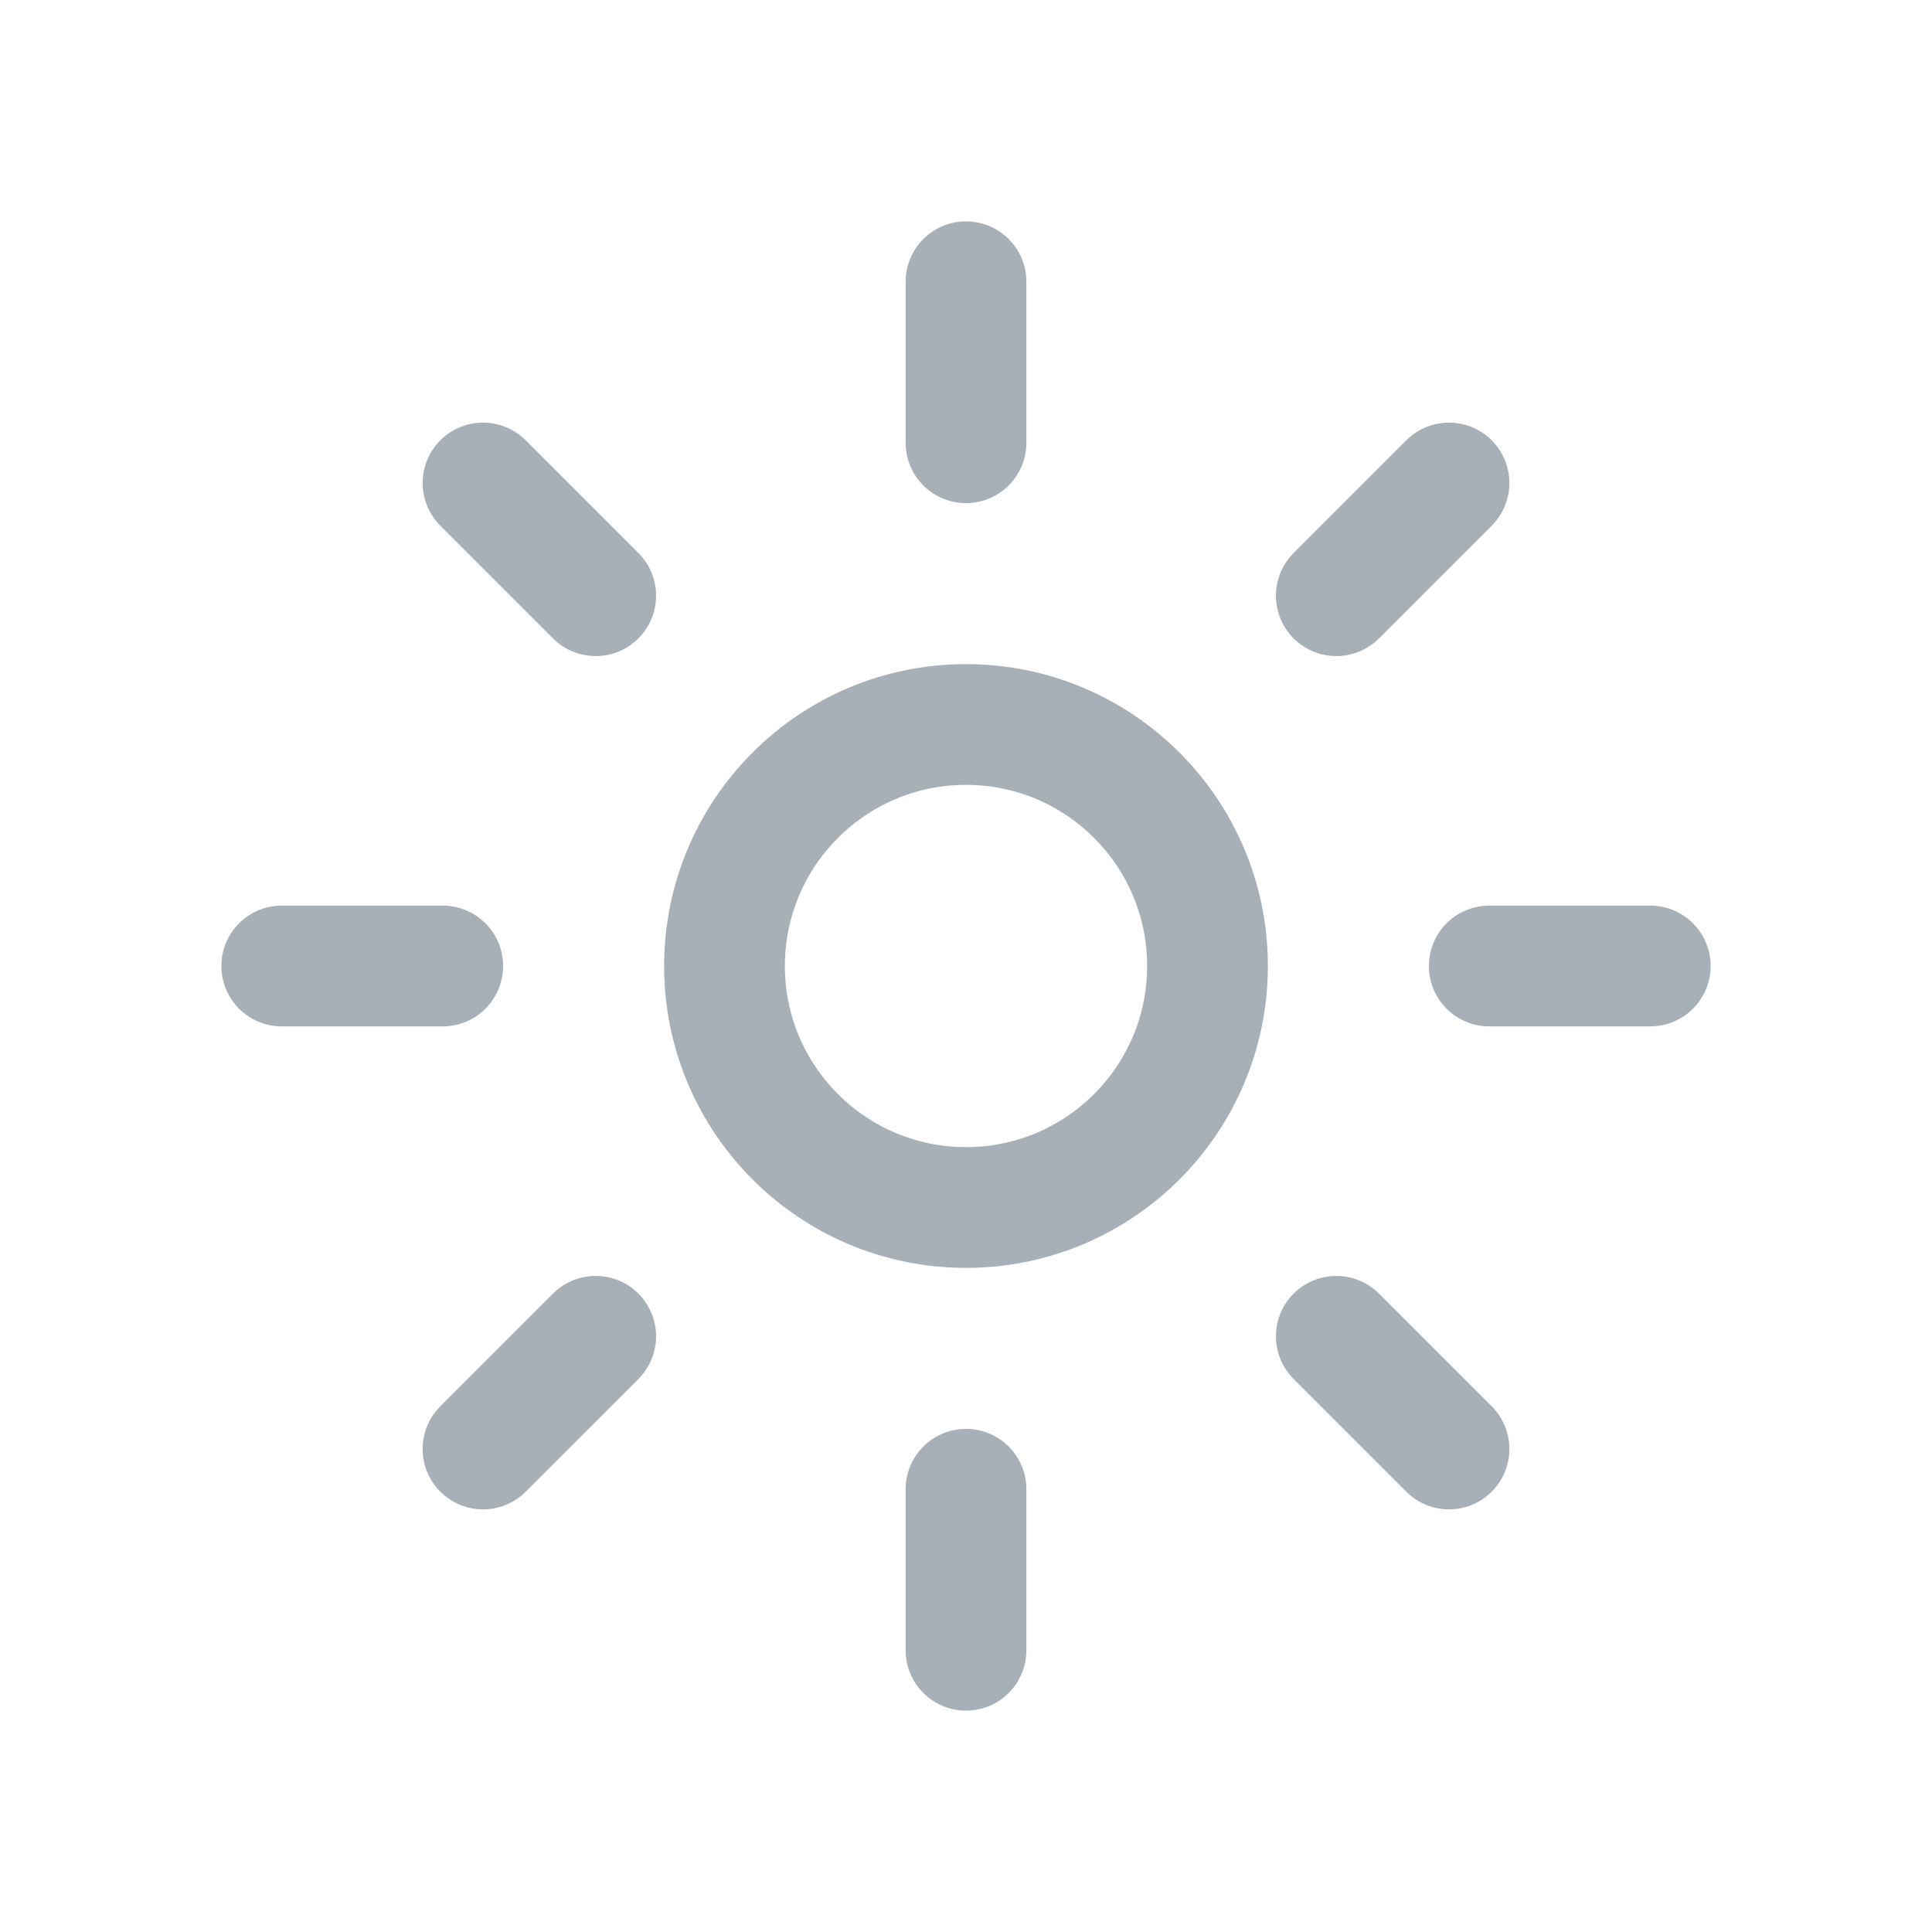
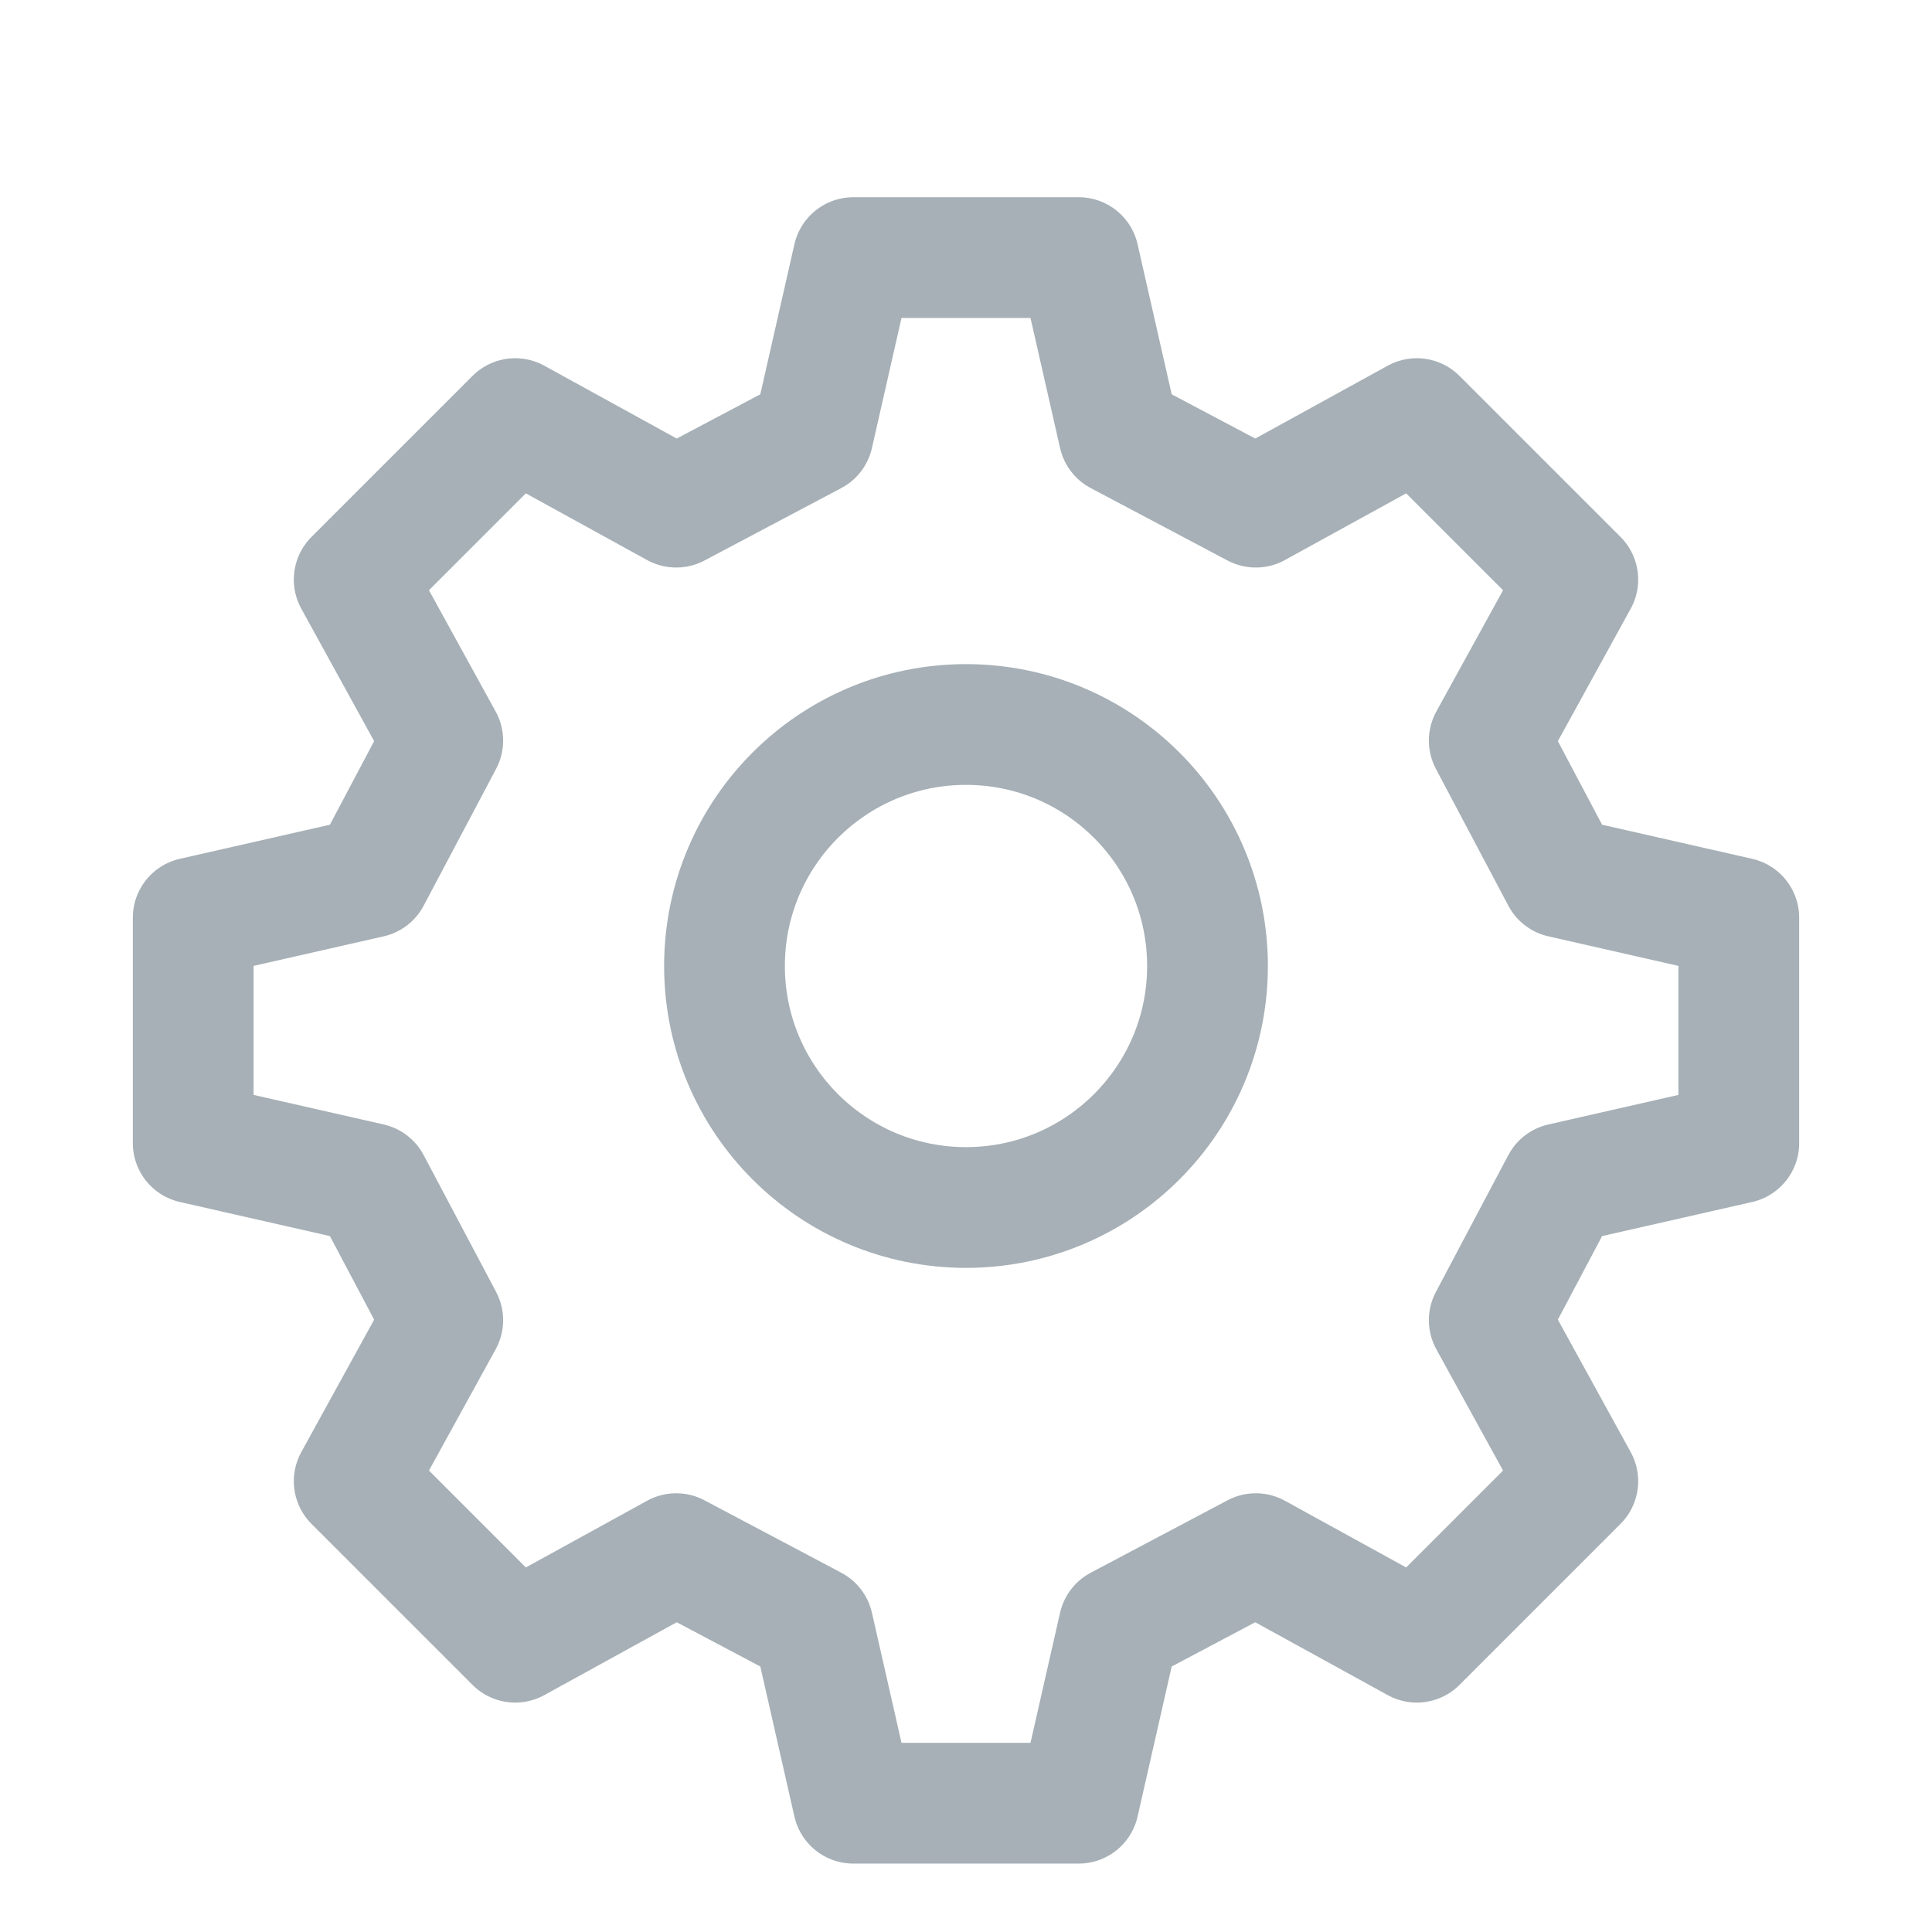
<svg xmlns="http://www.w3.org/2000/svg" viewBox="0 0 24 24" fill="none" color="#A6B0B6">
+   <path d="M10.6 3.2h2.8l.5 2.2 1.7.9 2-1.1 2 2-1.1 2 .9 1.7 2.2.5v2.8l-2.2.5-.9 1.7 1.1 2-2 2-2-1.1-1.7.9-.5 2.2h-2.8l-.5-2.2-1.7-.9-2 1.1-2-2 1.1-2-.9-1.7-2.2-.5v-2.8l2.2-.5.9-1.7-1.1-2 2-2 2 1.1 1.7-.9.5-2.2Z" stroke="currentColor" stroke-width="1.5" stroke-linejoin="round" />
  <circle cx="12" cy="12" r="3" stroke="currentColor" stroke-width="1.5" />
-   <path d="M12 3.5v2M12 18.5v2M3.5 12h2M18.5 12h2M6 6l1.4 1.4M16.6 16.6 18 18M18 6l-1.4 1.4M7.4 16.6 6 18" stroke="currentColor" stroke-width="1.5" stroke-linecap="round" />
</svg>
